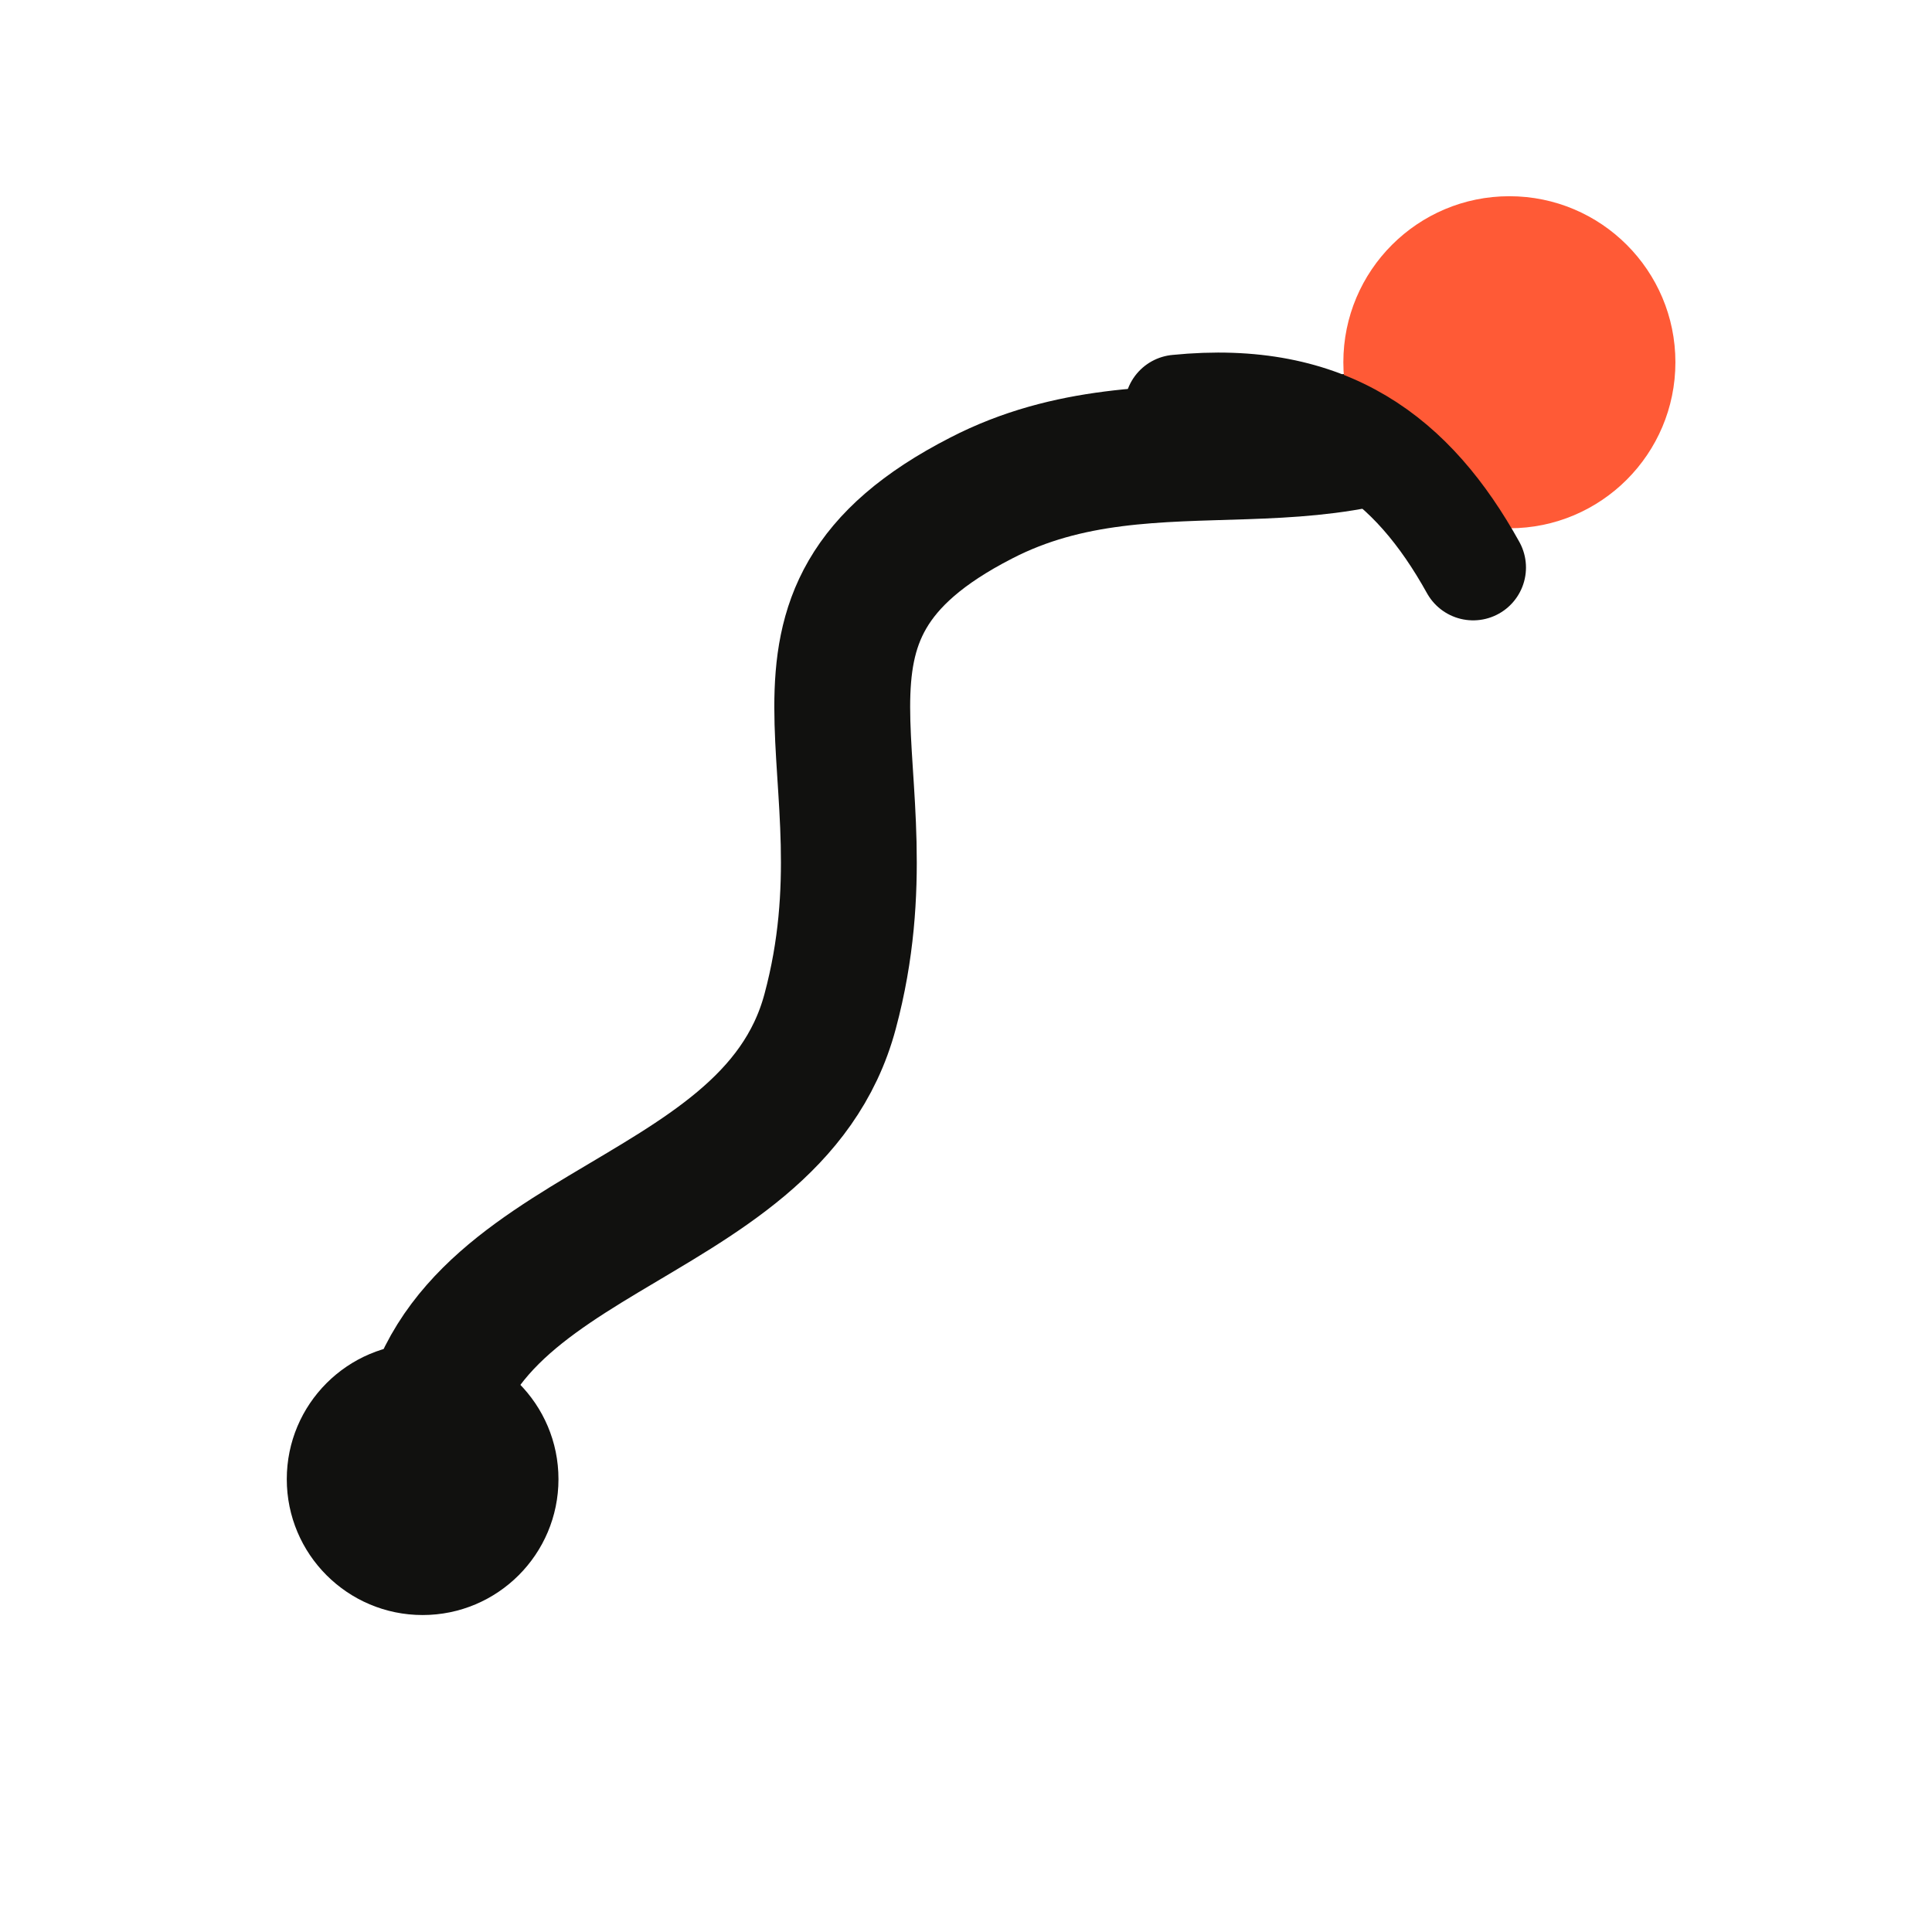
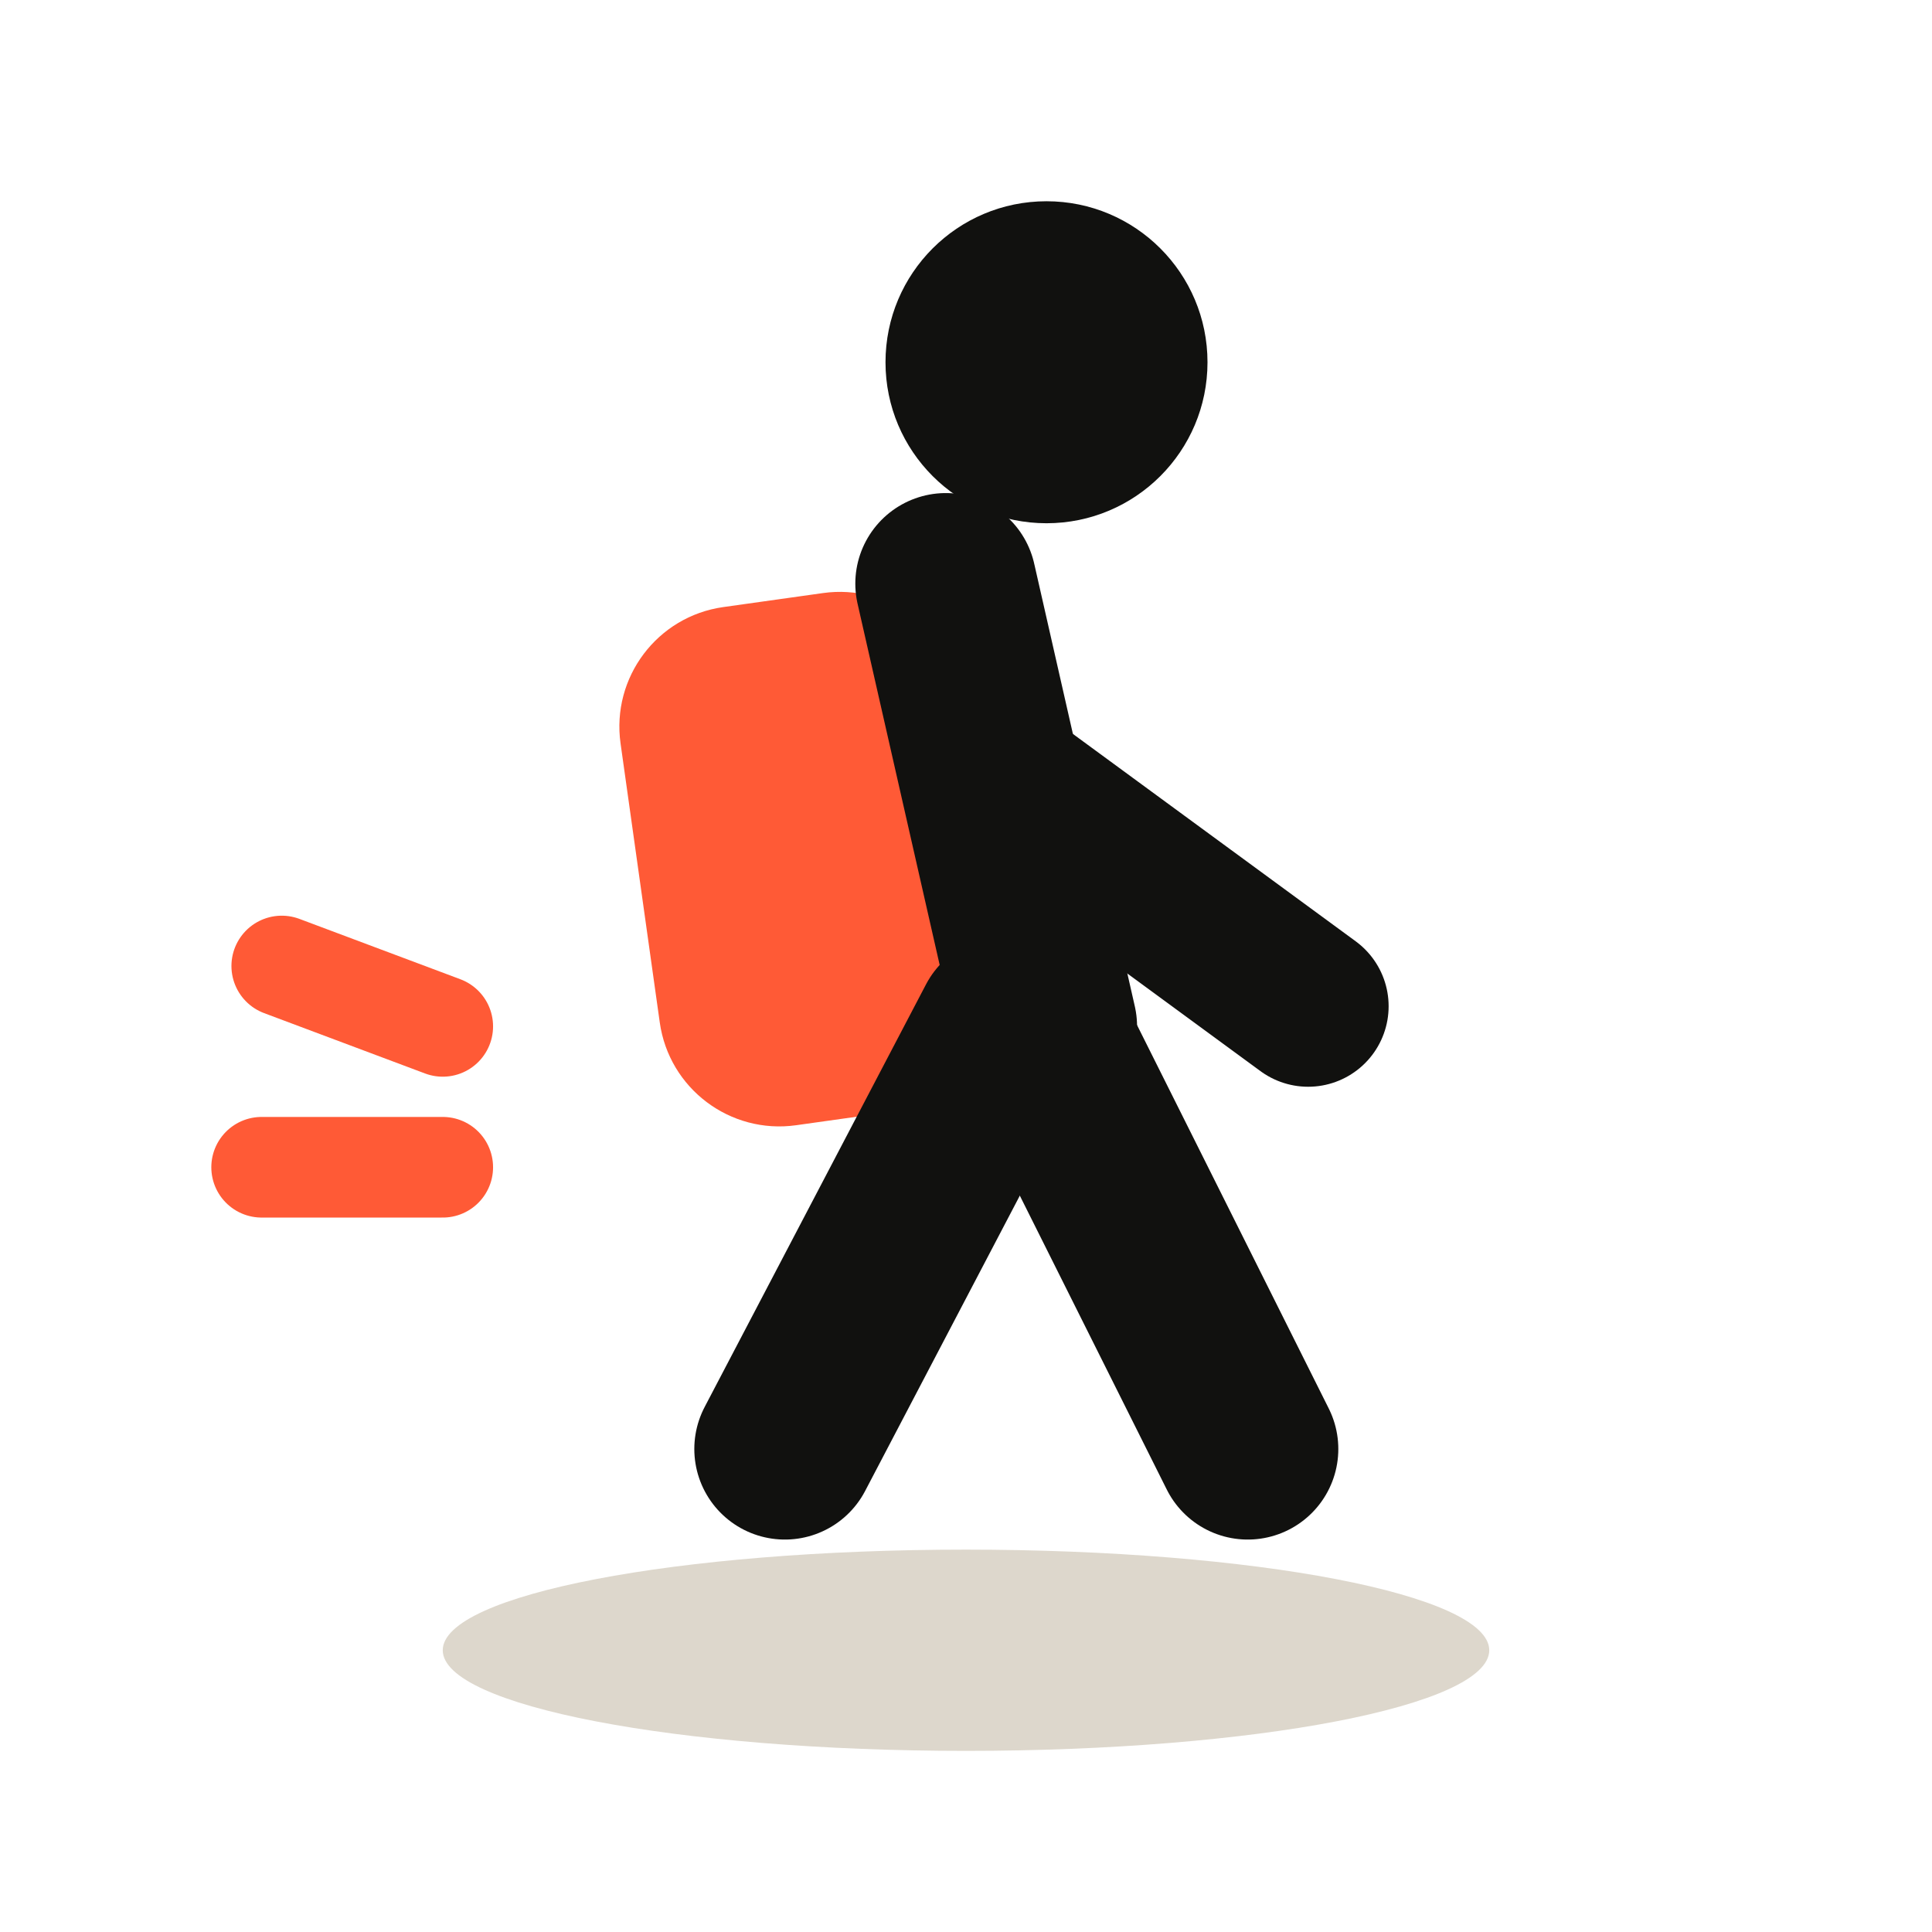
- <svg xmlns="http://www.w3.org/2000/svg" width="64" height="64" viewBox="0 0 64 64" fill="none">
-   <path d="M14 49C14 40.5 25.5 41 27.5 33.5C29.7 25.3 24.7 20.5 32.5 16.5C38.3 13.5 44.4 16.7 49.5 12.5" stroke="#11110F" stroke-width="4.5" stroke-linecap="round" stroke-linejoin="round" />
-   <circle cx="14" cy="49" r="4.5" fill="#11110F" />
-   <circle cx="50" cy="12" r="5.5" fill="#FF5A36" />
-   <path d="M39 13.5C44 13 46.8 15.2 48.8 18.8" stroke="#11110F" stroke-width="3.5" stroke-linecap="round" />
+ <svg xmlns="http://www.w3.org/2000/svg" width="96" height="96" viewBox="0 0 96 96" fill="none">
+   <ellipse cx="48" cy="82" rx="26" ry="5" fill="#DDD7CC" />
+   <circle cx="52" cy="18" r="8" fill="#11110F" />
+   <rect x="30" y="31" width="17" height="26" rx="6" fill="#FF5A36" transform="rotate(-8 30 31)" />
+   <path d="M47 29L52 51" stroke="#11110F" stroke-width="9" stroke-linecap="round" />
+   <path d="M50 39L65 50" stroke="#11110F" stroke-width="8" stroke-linecap="round" />
+   <path d="M50 51L39 72" stroke="#11110F" stroke-width="9" stroke-linecap="round" />
+   <path d="M52 52L62 72" stroke="#11110F" stroke-width="9" stroke-linecap="round" />
+   <path d="M22 51L14 48" stroke="#FF5A36" stroke-width="5" stroke-linecap="round" />
+   <path d="M22 58L13 58" stroke="#FF5A36" stroke-width="5" stroke-linecap="round" />
</svg>
